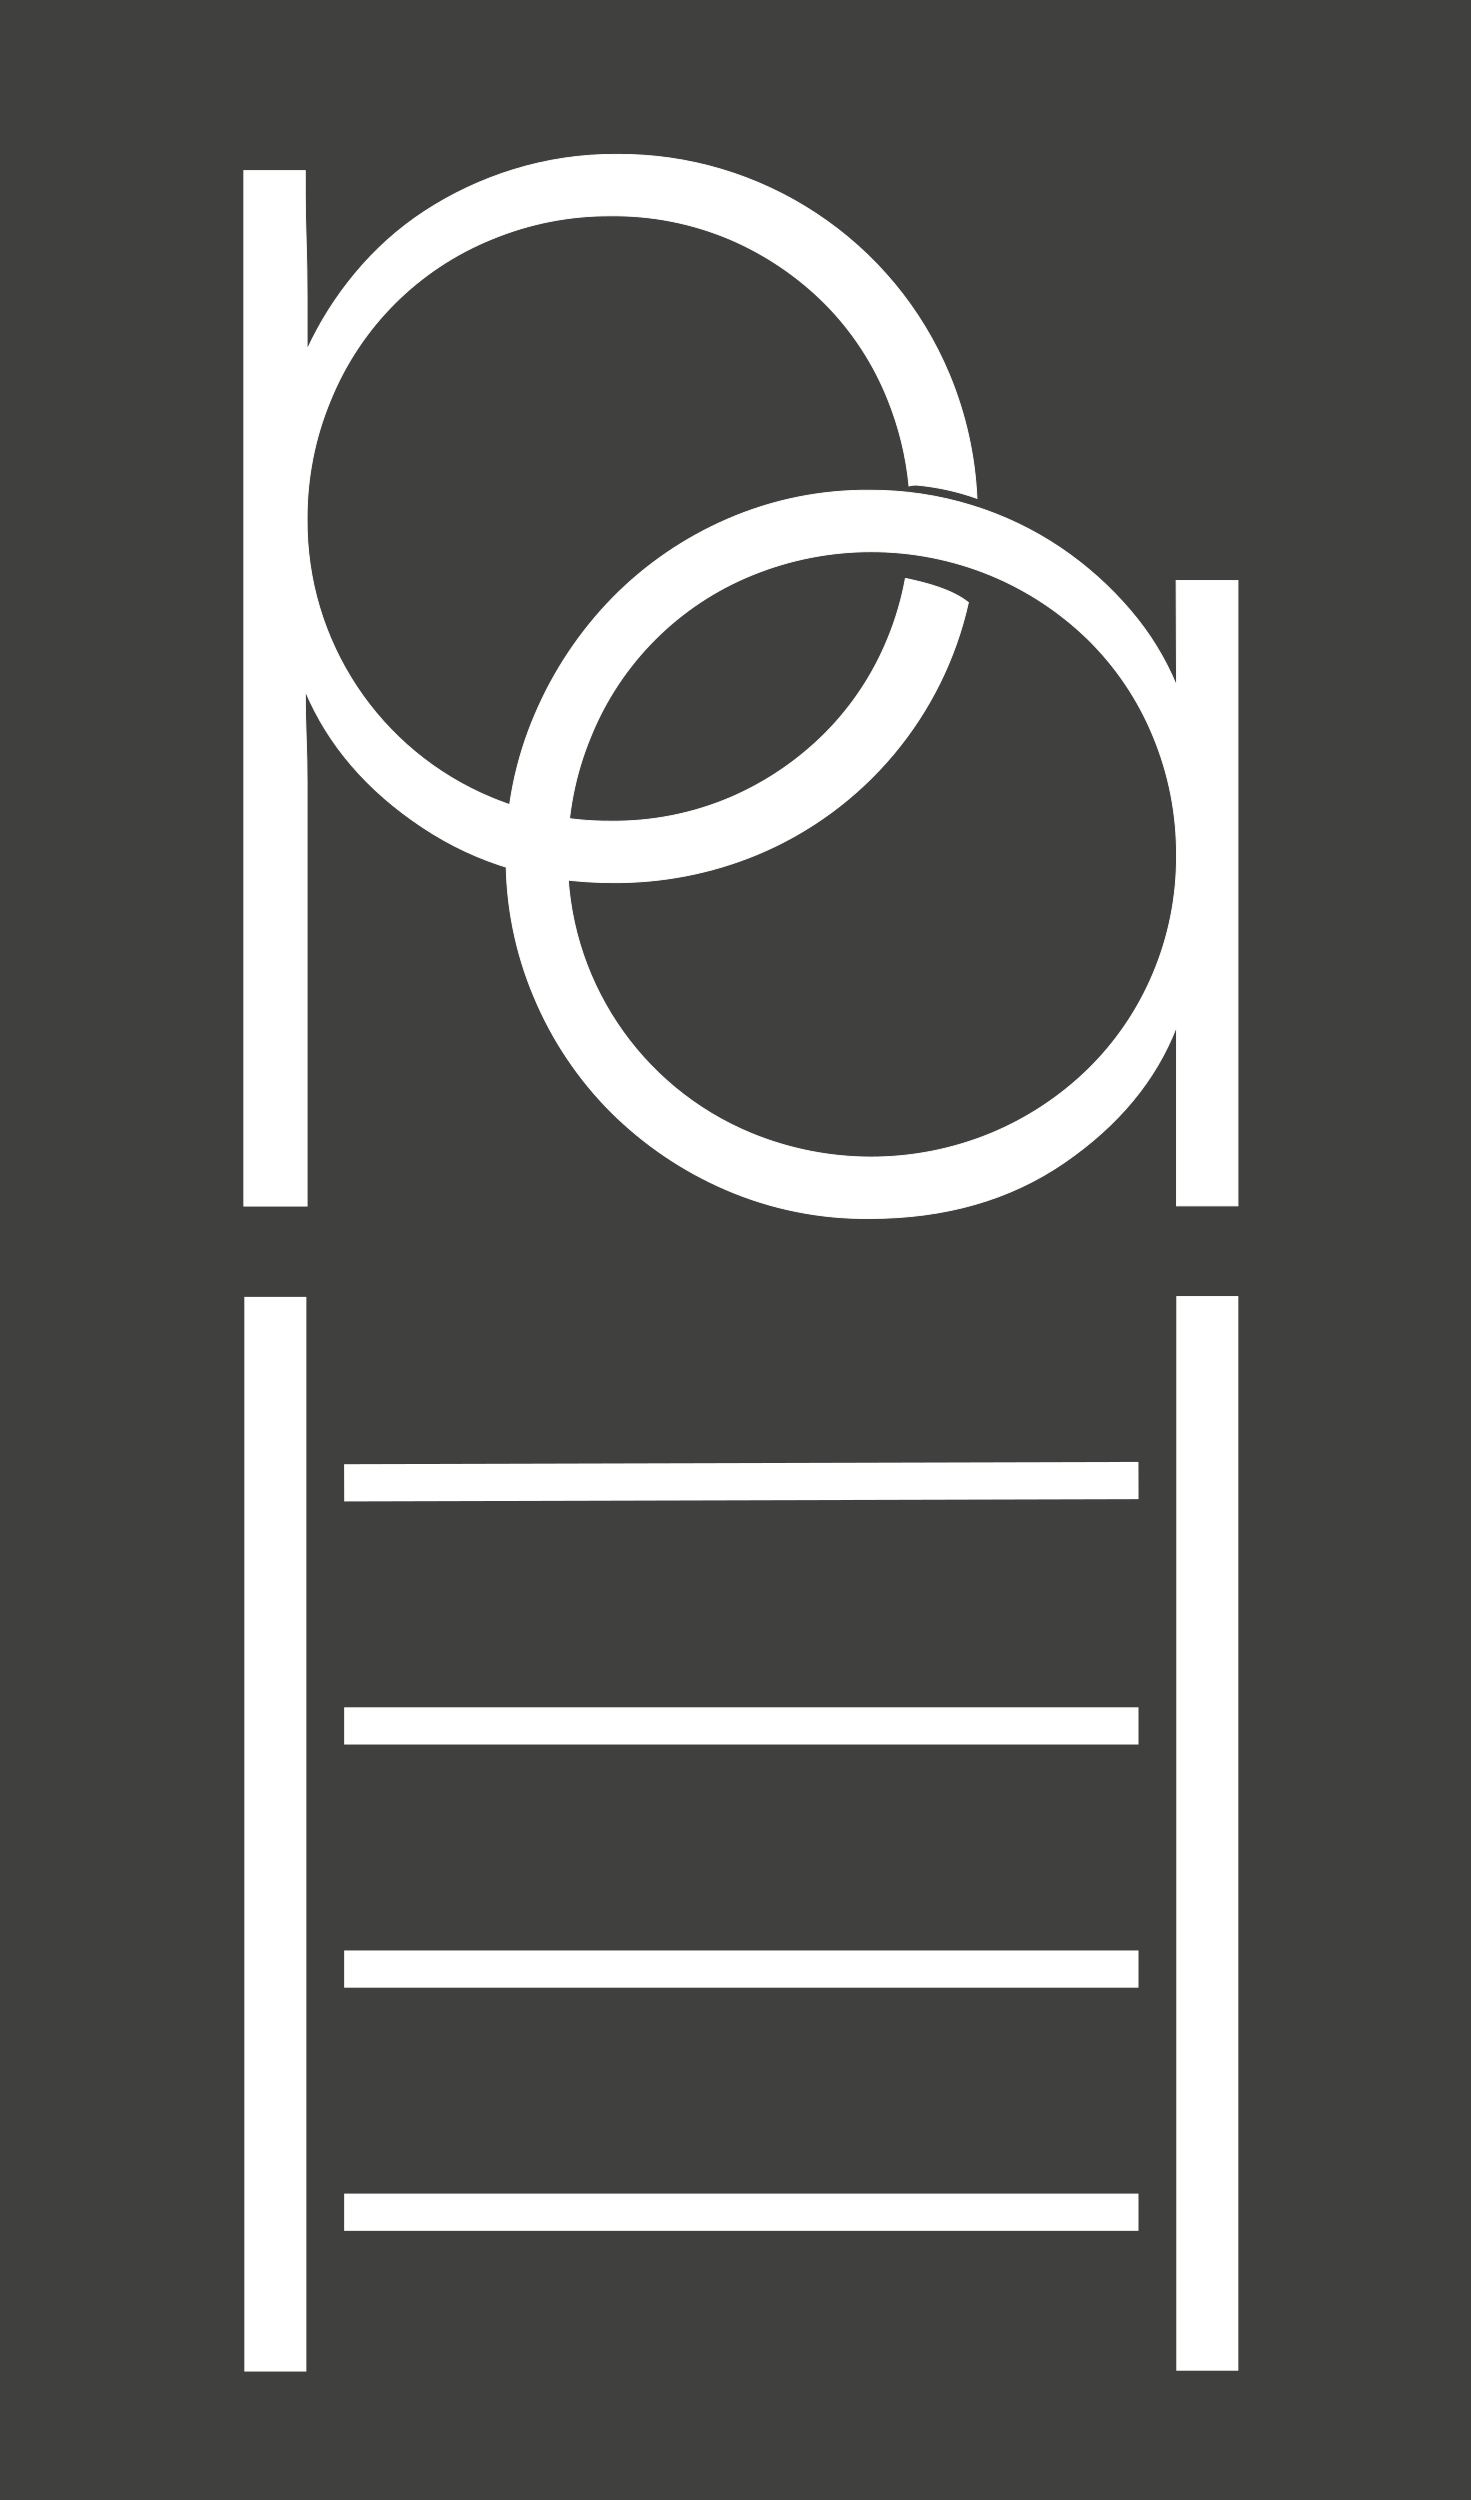
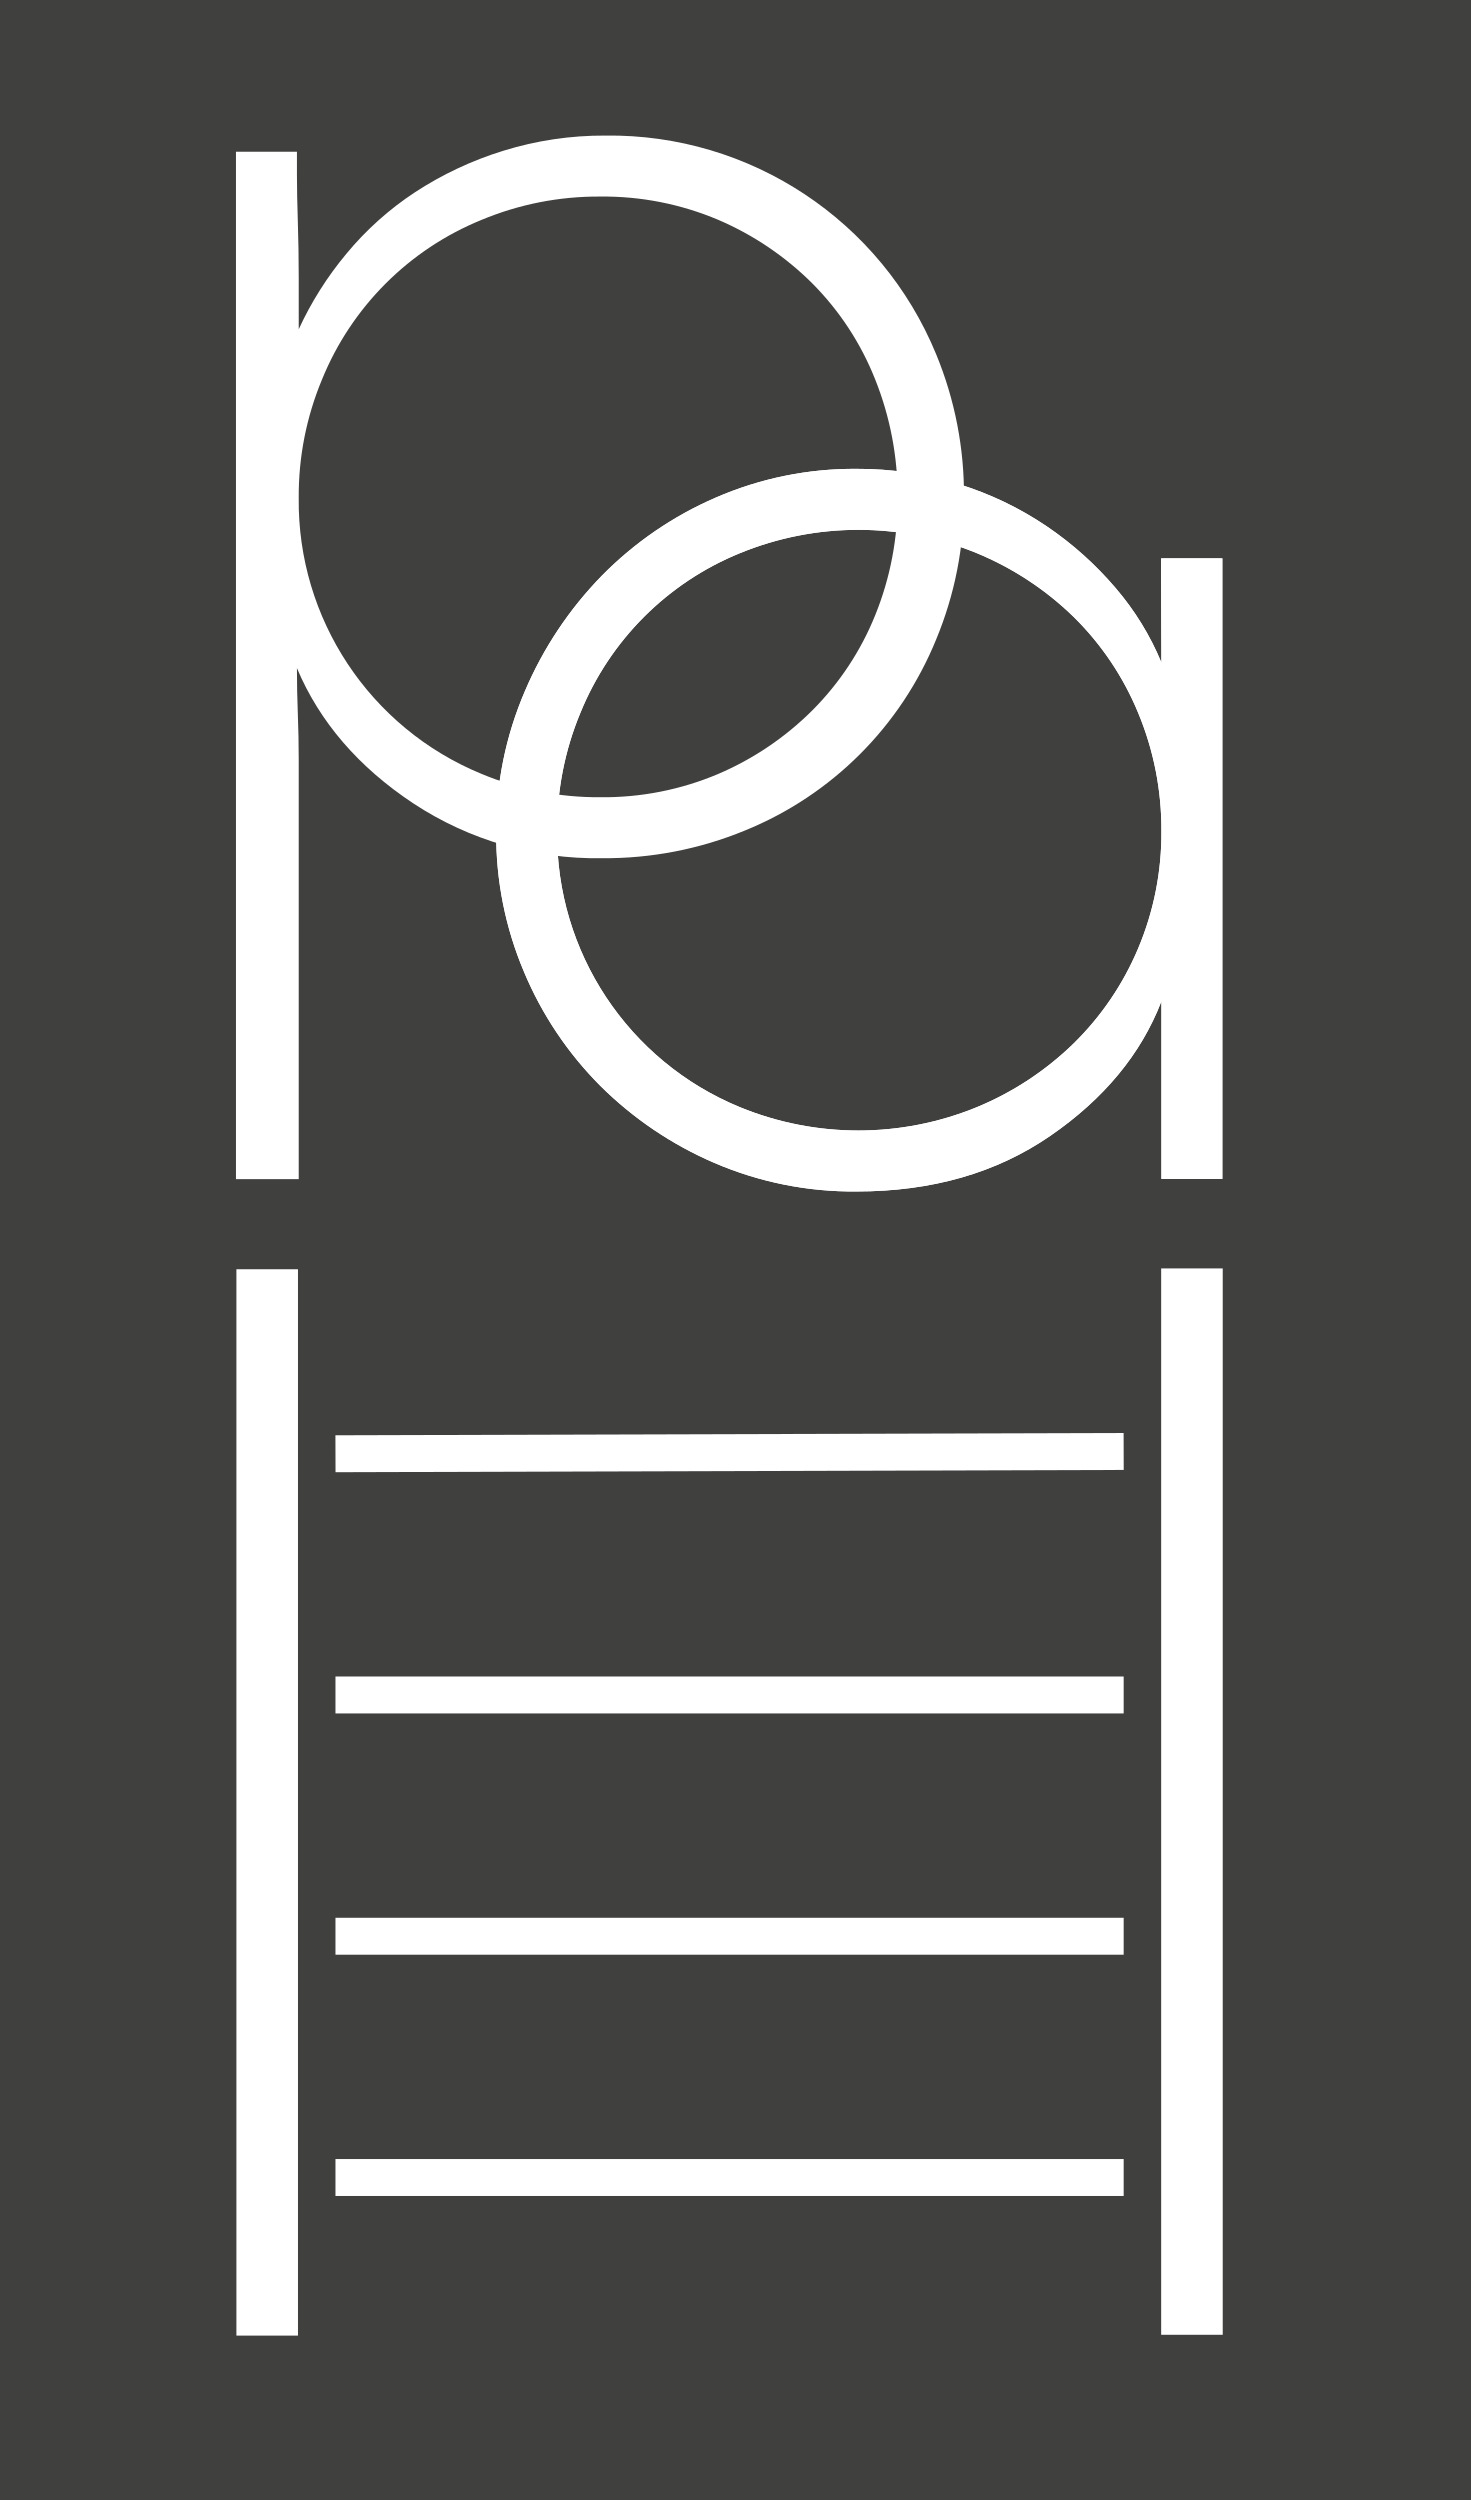
- <svg xmlns="http://www.w3.org/2000/svg" height="680" width="400" version="1.1" viewBox="0 0 400 680" data-name="Layer 2" id="Layer_2">
+ <svg xmlns="http://www.w3.org/2000/svg" id="Layer_2" data-name="Layer 2" viewBox="0 0 400 680" version="1.1" width="400" height="680">
  <defs id="defs47">
    <style id="style45">
      .cls-1, .cls-4 {
        fill: none;
        stroke-linecap: square;
      }

      .cls-1, .cls-3, .cls-4 {
        stroke: #fff;
        stroke-miterlimit: 10;
      }

      .cls-1 {
        stroke-width: 16.875px;
      }

      .cls-2, .cls-3 {
        fill: #fff;
      }

      .cls-3 {
        stroke-width: 0.25px;
      }

      .cls-4 {
        stroke-width: 10.125px;
      }
    </style>
+     <style id="style380">
+       .cls-1, .cls-3 {
+         fill: none;
+         stroke: #fff;
+         stroke-linecap: square;
+         stroke-miterlimit: 10;
+       }
+ 
+       .cls-1 {
+         stroke-width: 8.438px;
+       }
+ 
+       .cls-2 {
+         fill: #fff;
+       }
+ 
+       .cls-3 {
+         stroke-width: 5.062px;
+       }
+     </style>
  </defs>
-   <g transform="translate(0,76.79962)" id="layer1">
-     <rect style="stroke-width:1.202;fill:#40413F" y="-78.15" x="-0.78" height="682.912" width="402.723" id="rect87" />
+   <g id="layer1" transform="translate(0,76.79962)">
+     <rect id="rect87" width="402.723" height="682.912" x="-0.78" y="-78.15" style="stroke-width:1.202;fill:#40413F" />
  </g>
-   <line style="fill:none;stroke:#ffffff;stroke-width:16.875px;stroke-linecap:square;stroke-miterlimit:10" id="line51" y2="636.624" x2="74.891" y1="361.188" x1="74.891" class="cls-1" />
-   <line style="fill:none;stroke:#ffffff;stroke-width:16.875px;stroke-linecap:square;stroke-miterlimit:10" id="line53" y2="636.399" x2="328.386" y1="360.963" x1="328.386" class="cls-1" />
-   <g transform="translate(66.20114,41.86118)" id="g63">
-     <path style="fill:#ffffff;stroke:#ffffff;stroke-width:0.25px;stroke-miterlimit:10" id="path59" transform="translate(-170.676,-81.38094)" d="m 242.134,272.645 a 96.698,96.698 0 0 1 7.865,-38.83 103.194,103.194 0 0 1 21.131,-31.7 98.991,98.991 0 0 1 31.216,-21.383 95.041,95.041 0 0 1 38.585,-7.865 92.829,92.829 0 0 1 28.016,4.181 90.952,90.952 0 0 1 24.086,11.55 94.222,94.222 0 0 1 18.924,16.957 76.2,76.2 0 0 1 12.53,20.396 c 0,-8.184 -0.104,-17.79 -0.104,-28.548 l 16.815,-0.004 V 367.513 H 424.488 V 318.85 q -8.359,21.637 -30.474,36.868 -22.115,15.237 -53.083,15.234 a 96.242,96.242 0 0 1 -39.075,-7.865 100.819,100.819 0 0 1 -31.216,-21.131 97.552,97.552 0 0 1 -20.886,-31.216 96.234,96.234 0 0 1 -7.62,-38.094 z m 16.711,-0.49 a 80.841,80.841 0 0 0 50.134,75.698 85.575,85.575 0 0 0 64.884,0 83.948,83.948 0 0 0 26.538,-17.453 79.757,79.757 0 0 0 17.698,-26.048 81.313,81.313 0 0 0 6.388,-32.197 83.17,83.17 0 0 0 -6.388,-32.442 79.276,79.276 0 0 0 -17.698,-26.293 84.157,84.157 0 0 0 -26.538,-17.453 85.575,85.575 0 0 0 -64.884,0 79.665,79.665 0 0 0 -43.746,43.746 83.06,83.06 0 0 0 -6.388,32.442 z" class="cls-3" />
-     <path style="fill:#ffffff;stroke:#ffffff;stroke-width:0.25px;stroke-miterlimit:10" id="path61" transform="translate(-170.676,-81.38094)" d="m 350.741,196.832 a 81.011,81.011 0 0 1 -4.711,16.158 78.517,78.517 0 0 1 -17.201,26.051 82.433,82.433 0 0 1 -25.807,17.452 80.686,80.686 0 0 1 -32.442,6.387 82.944,82.944 0 0 1 -32.438,-6.387 81.326,81.326 0 0 1 -50.137,-75.697 82.963,82.963 0 0 1 6.391,-32.442 79.614,79.614 0 0 1 43.746,-43.746 83.123,83.123 0 0 1 32.438,-6.387 80.854,80.854 0 0 1 32.442,6.387 82.6,82.6 0 0 1 25.807,17.452 78.042,78.042 0 0 1 17.201,26.295 84.448,84.448 0 0 1 5.691,23.354 6.537,6.537 0 0 1 2.519,-0.206 66.538,66.538 0 0 1 15.967,3.575 99.289,99.289 0 0 0 -7.464,-33.605 97.306,97.306 0 0 0 -90.687,-59.966 92.885,92.885 0 0 0 -28.018,4.179 95.909,95.909 0 0 0 -24.083,11.305 85.031,85.031 0 0 0 -18.925,16.957 92.837,92.837 0 0 0 -13.025,20.646 v -14.011 q 0,-8.108 -0.247,-15.481 -0.252,-7.376 -0.244,-12.781 V 85.929 H 170.801 v 281.648 h 17.205 v -115.017 q 0,-6.383 -0.247,-12.534 -0.252,-6.14 -0.244,-12.534 9.329,22.119 31.95,37.109 22.598,15 51.61,14.993 a 100.757,100.757 0 0 0 39.32,-7.62 97.132,97.132 0 0 0 57.487,-68.567 c -4.434,-3.512 -11.003,-5.263 -17.141,-6.574 z" class="cls-3" />
-   </g>
-   <g transform="translate(66.20114,41.86118)" id="g73">
-     <line style="fill:none;stroke:#ffffff;stroke-width:10.125px;stroke-linecap:square;stroke-miterlimit:10" id="line65" y2="360.857" x2="238.406" y1="361.452" x1="32.469" class="cls-4" />
-     <line style="fill:none;stroke:#ffffff;stroke-width:10.125px;stroke-linecap:square;stroke-miterlimit:10" id="line67" y2="427.589" x2="238.406" y1="427.589" x1="32.468" class="cls-4" />
-     <line style="fill:none;stroke:#ffffff;stroke-width:10.125px;stroke-linecap:square;stroke-miterlimit:10" id="line69" y2="559.865" x2="238.406" y1="559.865" x1="32.468" class="cls-4" />
-     <line style="fill:none;stroke:#ffffff;stroke-width:10.125px;stroke-linecap:square;stroke-miterlimit:10" id="line71" y2="493.727" x2="238.406" y1="493.727" x1="32.468" class="cls-4" />
+   <g transform="matrix(1.984512,0,0,1.984512,64.17885,36.878)" id="g422">
+     <line style="fill:none;stroke:#ffffff;stroke-width:8.438px;stroke-linecap:square;stroke-miterlimit:10" class="cls-1" x1="4.282" y1="159.601" x2="4.282" y2="297.319" id="line386" />
+     <line style="fill:none;stroke:#ffffff;stroke-width:8.438px;stroke-linecap:square;stroke-miterlimit:10" class="cls-1" x1="131.03" y1="159.488" x2="131.03" y2="297.206" id="line388" />
+     <path style="fill:#ffffff" class="cls-2" d="m 137.574,213.071 a 48.349,48.349 0 0 1 3.933,-19.415 51.597,51.597 0 0 1 10.566,-15.85 49.495,49.495 0 0 1 15.608,-10.691 47.52,47.52 0 0 1 19.292,-3.933 46.415,46.415 0 0 1 14.008,2.09 45.476,45.476 0 0 1 12.043,5.775 47.111,47.111 0 0 1 9.462,8.478 38.099,38.099 0 0 1 6.265,10.198 c 0,-4.092 -0.052,-8.895 -0.052,-14.274 l 8.408,-0.002 v 85.057 h -8.356 v -24.331 q -4.179,10.819 -15.237,18.434 -11.058,7.619 -26.541,7.617 a 48.121,48.121 0 0 1 -19.537,-3.933 50.409,50.409 0 0 1 -15.608,-10.566 48.775,48.775 0 0 1 -10.443,-15.608 48.117,48.117 0 0 1 -3.81,-19.047 z m 8.356,-0.245 a 40.421,40.421 0 0 0 25.067,37.849 42.788,42.788 0 0 0 32.442,0 41.974,41.974 0 0 0 13.269,-8.727 39.878,39.878 0 0 0 8.849,-13.024 40.656,40.656 0 0 0 3.194,-16.098 41.585,41.585 0 0 0 -3.194,-16.221 39.638,39.638 0 0 0 -8.849,-13.147 42.078,42.078 0 0 0 -13.269,-8.727 42.788,42.788 0 0 0 -32.442,0 39.833,39.833 0 0 0 -21.873,21.873 41.53,41.53 0 0 0 -3.194,16.221 z" transform="translate(-101.9073,-117.5015)" id="path390" />
+     <path style="fill:#ffffff" class="cls-2" d="m 201.687,167.146 a 49.758,49.758 0 0 1 -3.808,19.416 47.704,47.704 0 0 1 -26.174,26.173 50.379,50.379 0 0 1 -19.66,3.81 45.592,45.592 0 0 1 -25.805,-7.497 q -11.309,-7.492 -15.975,-18.554 0,3.196 0.122,6.267 0.121,3.075 0.124,6.267 v 57.508 h -8.602 V 119.713 h 8.357 v 3.195 q 0,2.707 0.122,6.391 0.121,3.686 0.124,7.74 v 7.005 a 46.418,46.418 0 0 1 6.513,-10.323 42.515,42.515 0 0 1 9.463,-8.479 47.954,47.954 0 0 1 12.042,-5.652 46.443,46.443 0 0 1 14.009,-2.09 48.363,48.363 0 0 1 45.343,29.983 50.422,50.422 0 0 1 3.808,19.662 z m -9.092,0 a 42.999,42.999 0 0 0 -3.073,-16.221 39.021,39.021 0 0 0 -8.601,-13.147 41.3,41.3 0 0 0 -12.903,-8.726 40.427,40.427 0 0 0 -16.221,-3.194 41.561,41.561 0 0 0 -16.219,3.194 39.807,39.807 0 0 0 -21.873,21.873 41.481,41.481 0 0 0 -3.195,16.221 40.412,40.412 0 0 0 25.069,37.848 41.472,41.472 0 0 0 16.219,3.194 40.343,40.343 0 0 0 16.221,-3.194 41.216,41.216 0 0 0 12.903,-8.726 39.258,39.258 0 0 0 8.601,-13.025 42.04,42.04 0 0 0 3.073,-16.097 z" transform="translate(-101.9073,-117.5015)" id="path392" />
+     <path style="fill:#ffffff" class="cls-2" d="m 137.574,213.071 a 48.349,48.349 0 0 1 3.933,-19.415 51.597,51.597 0 0 1 10.566,-15.85 49.495,49.495 0 0 1 15.608,-10.691 47.52,47.52 0 0 1 19.292,-3.933 46.415,46.415 0 0 1 14.008,2.09 45.476,45.476 0 0 1 12.043,5.775 47.111,47.111 0 0 1 9.462,8.478 38.099,38.099 0 0 1 6.265,10.198 c 0,-4.092 -0.052,-8.895 -0.052,-14.274 l 8.408,-0.002 v 85.057 h -8.356 v -24.331 q -4.179,10.819 -15.237,18.434 -11.058,7.619 -26.541,7.617 a 48.121,48.121 0 0 1 -19.537,-3.933 50.409,50.409 0 0 1 -15.608,-10.566 48.775,48.775 0 0 1 -10.443,-15.608 48.117,48.117 0 0 1 -3.81,-19.047 z m 8.356,-0.245 a 40.421,40.421 0 0 0 25.067,37.849 42.788,42.788 0 0 0 32.442,0 41.974,41.974 0 0 0 13.269,-8.727 39.878,39.878 0 0 0 8.849,-13.024 40.656,40.656 0 0 0 3.194,-16.098 41.585,41.585 0 0 0 -3.194,-16.221 39.638,39.638 0 0 0 -8.849,-13.147 42.078,42.078 0 0 0 -13.269,-8.727 42.788,42.788 0 0 0 -32.442,0 39.833,39.833 0 0 0 -21.873,21.873 41.53,41.53 0 0 0 -3.194,16.221 z" transform="translate(-101.9073,-117.5015)" id="path394" />
+     <g id="g404">
+       <line style="fill:none;stroke:#ffffff;stroke-width:5.062px;stroke-linecap:square;stroke-miterlimit:10" class="cls-3" x1="16.172" y1="180.663" x2="119.14" y2="180.366" id="line396" />
+       <line style="fill:none;stroke:#ffffff;stroke-width:5.062px;stroke-linecap:square;stroke-miterlimit:10" class="cls-3" x1="16.172" y1="213.732" x2="119.141" y2="213.732" id="line398" />
+       <line style="fill:none;stroke:#ffffff;stroke-width:5.062px;stroke-linecap:square;stroke-miterlimit:10" class="cls-3" x1="16.172" y1="279.87" x2="119.141" y2="279.87" id="line400" />
+       <line style="fill:none;stroke:#ffffff;stroke-width:5.062px;stroke-linecap:square;stroke-miterlimit:10" class="cls-3" x1="16.172" y1="246.801" x2="119.141" y2="246.801" id="line402" />
+     </g>
  </g>
</svg>
